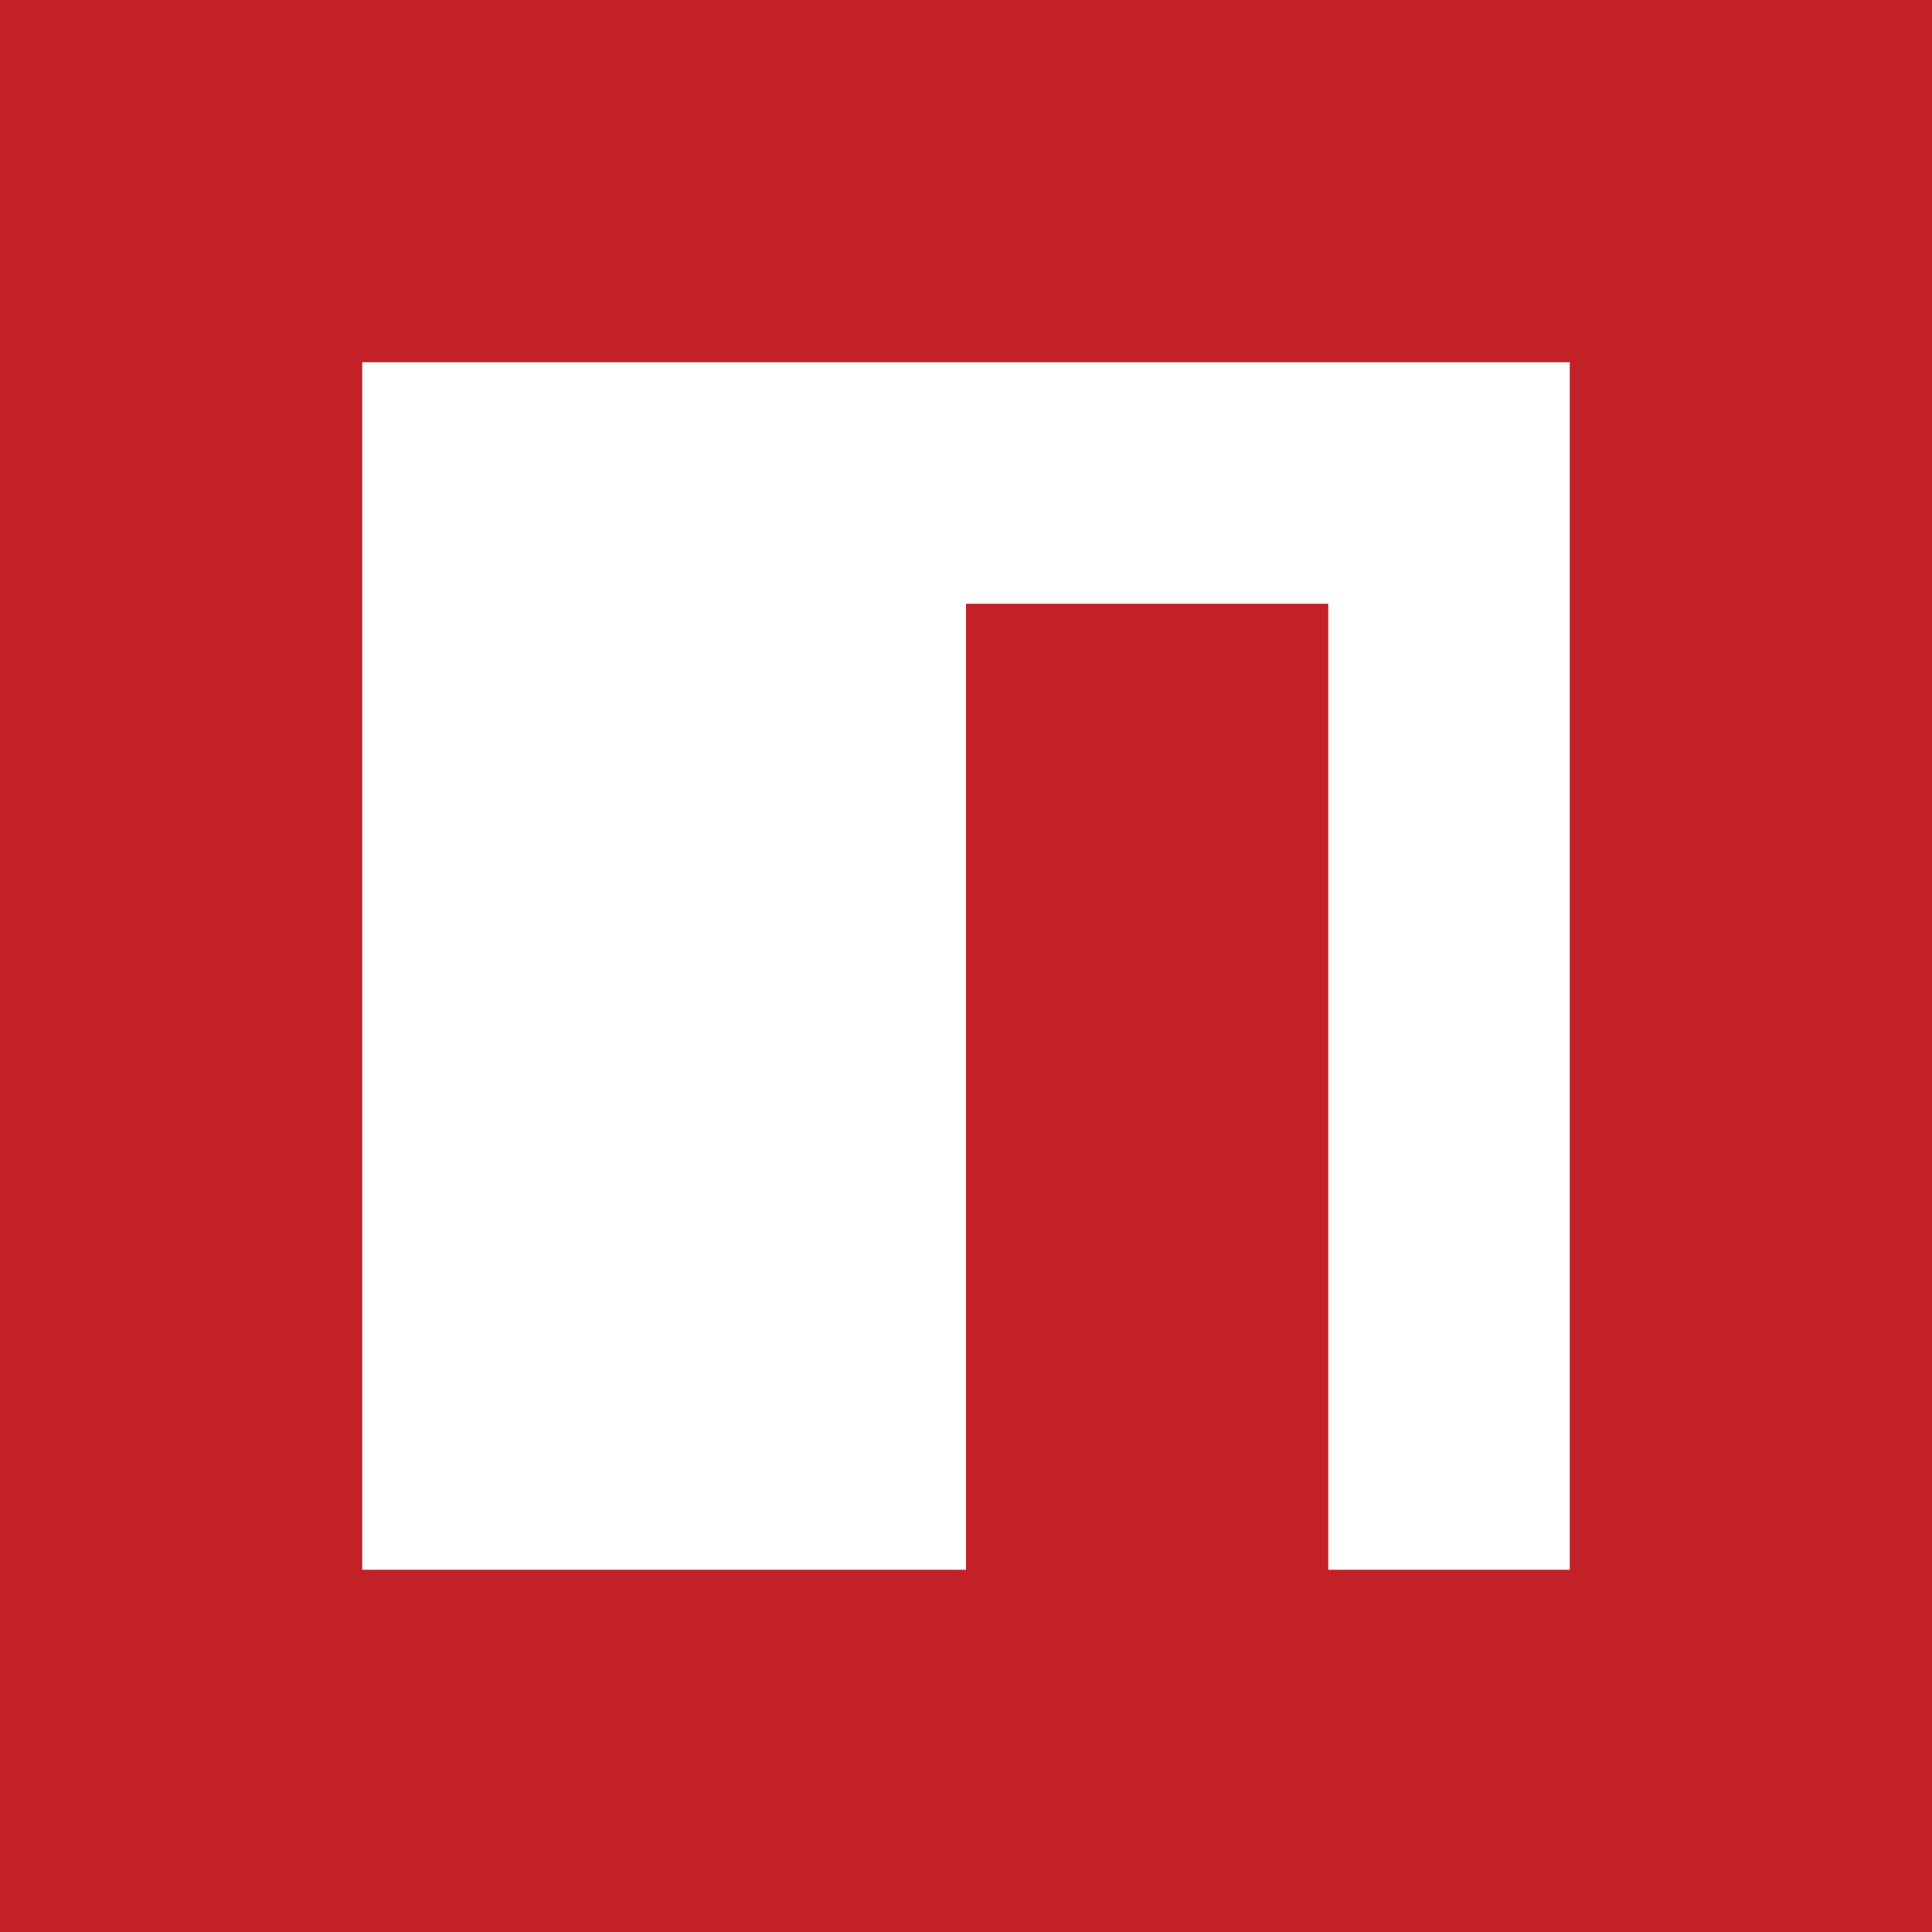
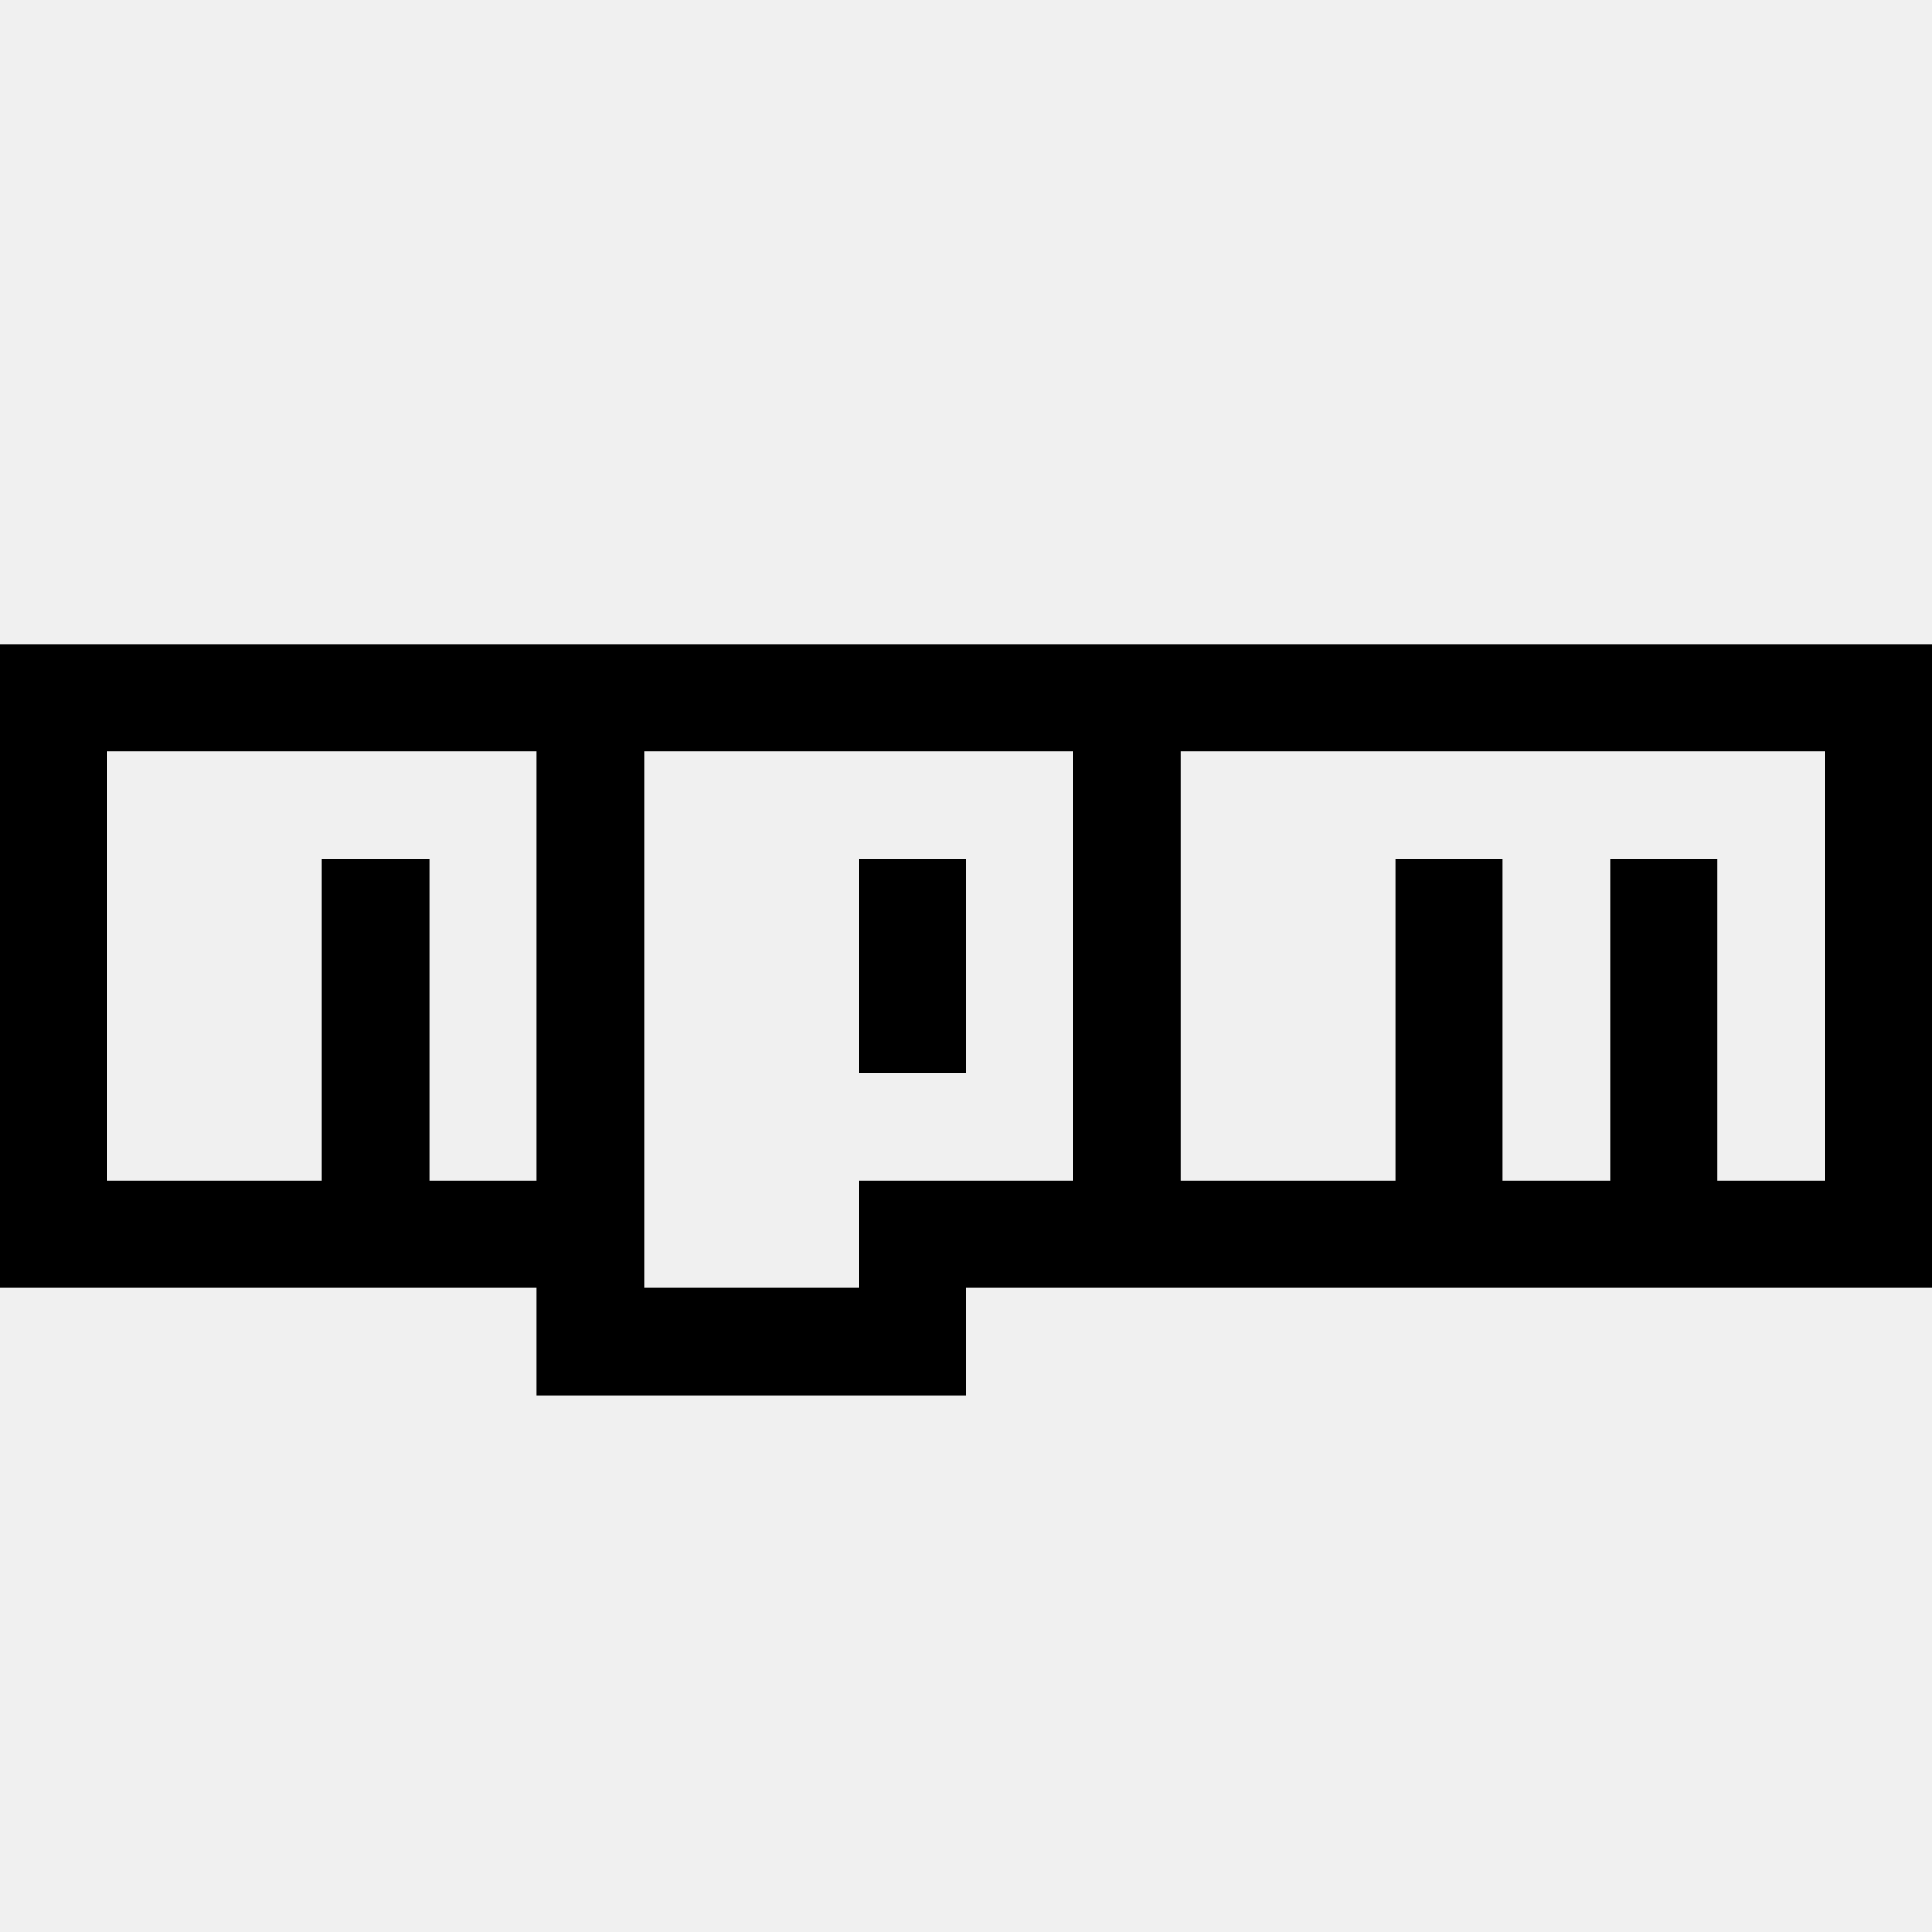
- <svg xmlns="http://www.w3.org/2000/svg" width="16px" height="16px" viewBox="0 0 256 256" version="1.1" preserveAspectRatio="xMidYMid">
-   <g>
-     <polygon fill="#C12127" points="0 256 0 0 256 0 256 256">
- 
- </polygon>
-     <polygon fill="#FFFFFF" points="48 48 208 48 208 208 176 208 176 80 128 80 128 208 48 208">
- 
- </polygon>
-   </g>
+ <svg xmlns="http://www.w3.org/2000/svg" width="16" height="16" viewBox="0 0 576 512">
+   <path fill="currentColor" d="M288 288l-32 0 0-64 32 0 0 64zM576 160l0 192-288 0 0 32-128 0 0-32-160 0 0-192 576 0zM160 192l-128 0 0 128 64 0 0-96 32 0 0 96 32 0 0-128zm160 0l-128 0 0 160 64 0 0-32 64 0 0-128zm224 0l-192 0 0 128 64 0 0-96 32 0 0 96 32 0 0-96 32 0 0 96 32 0 0-128z" />
</svg>
